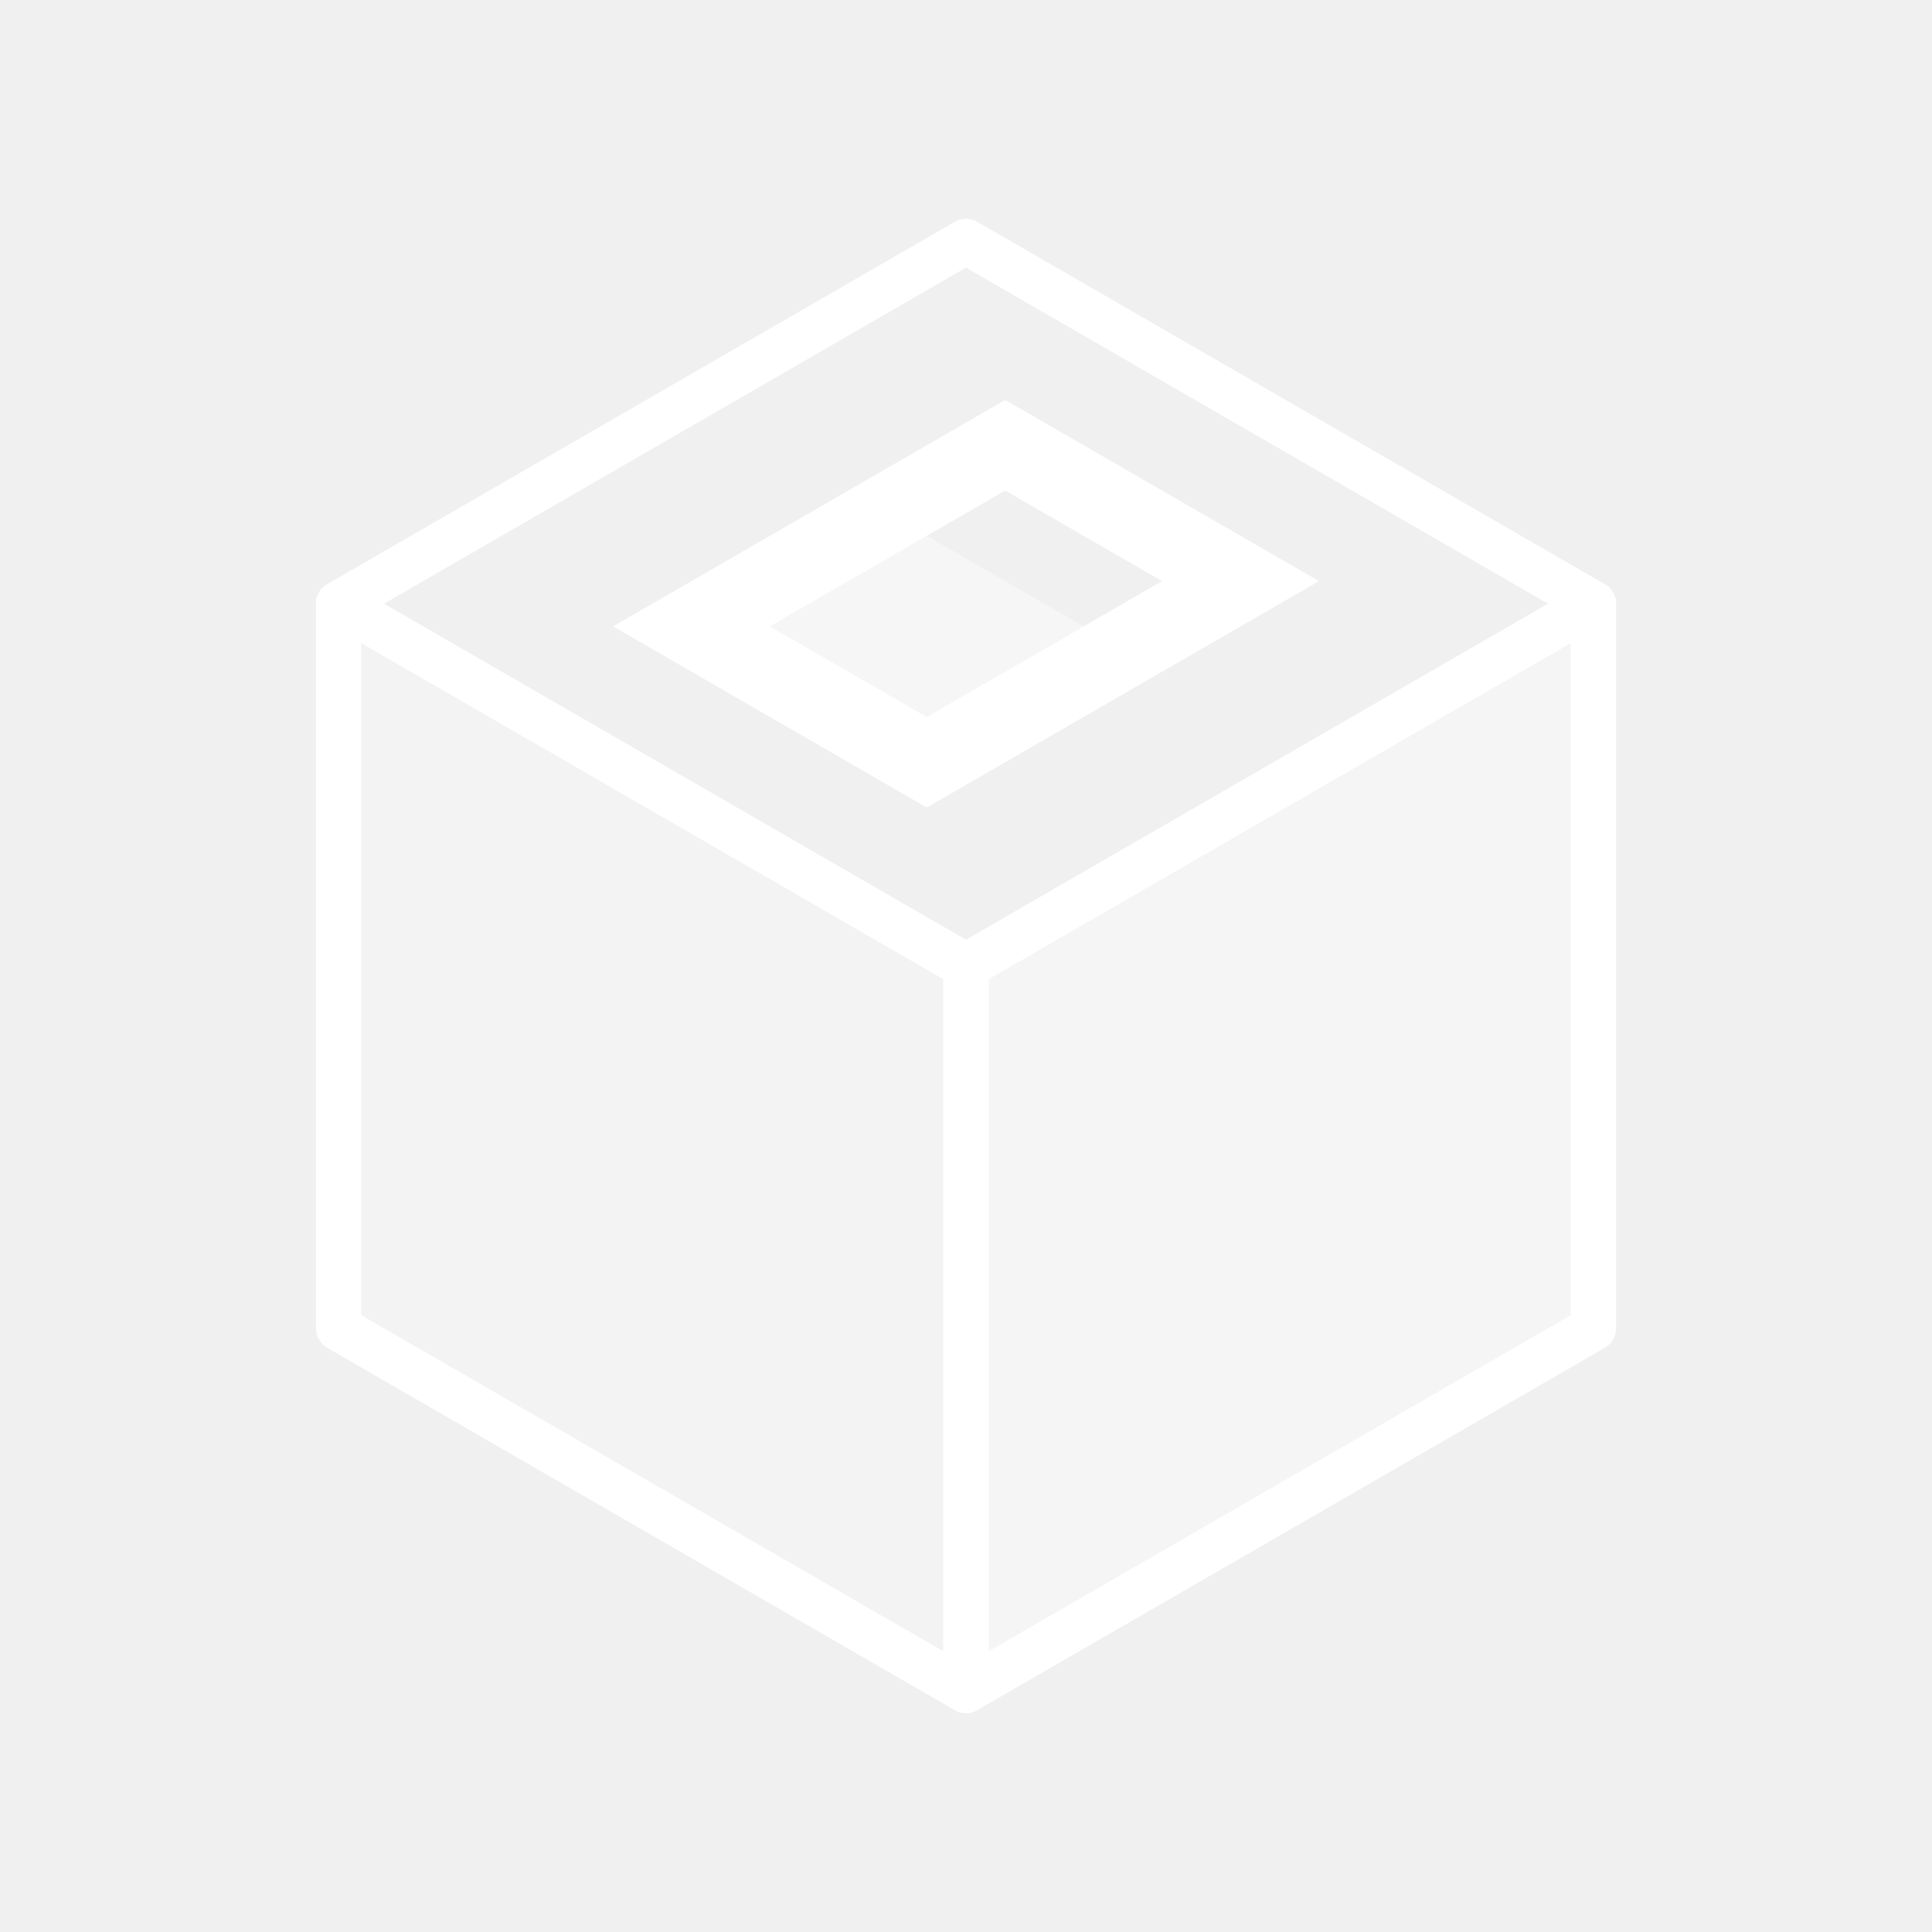
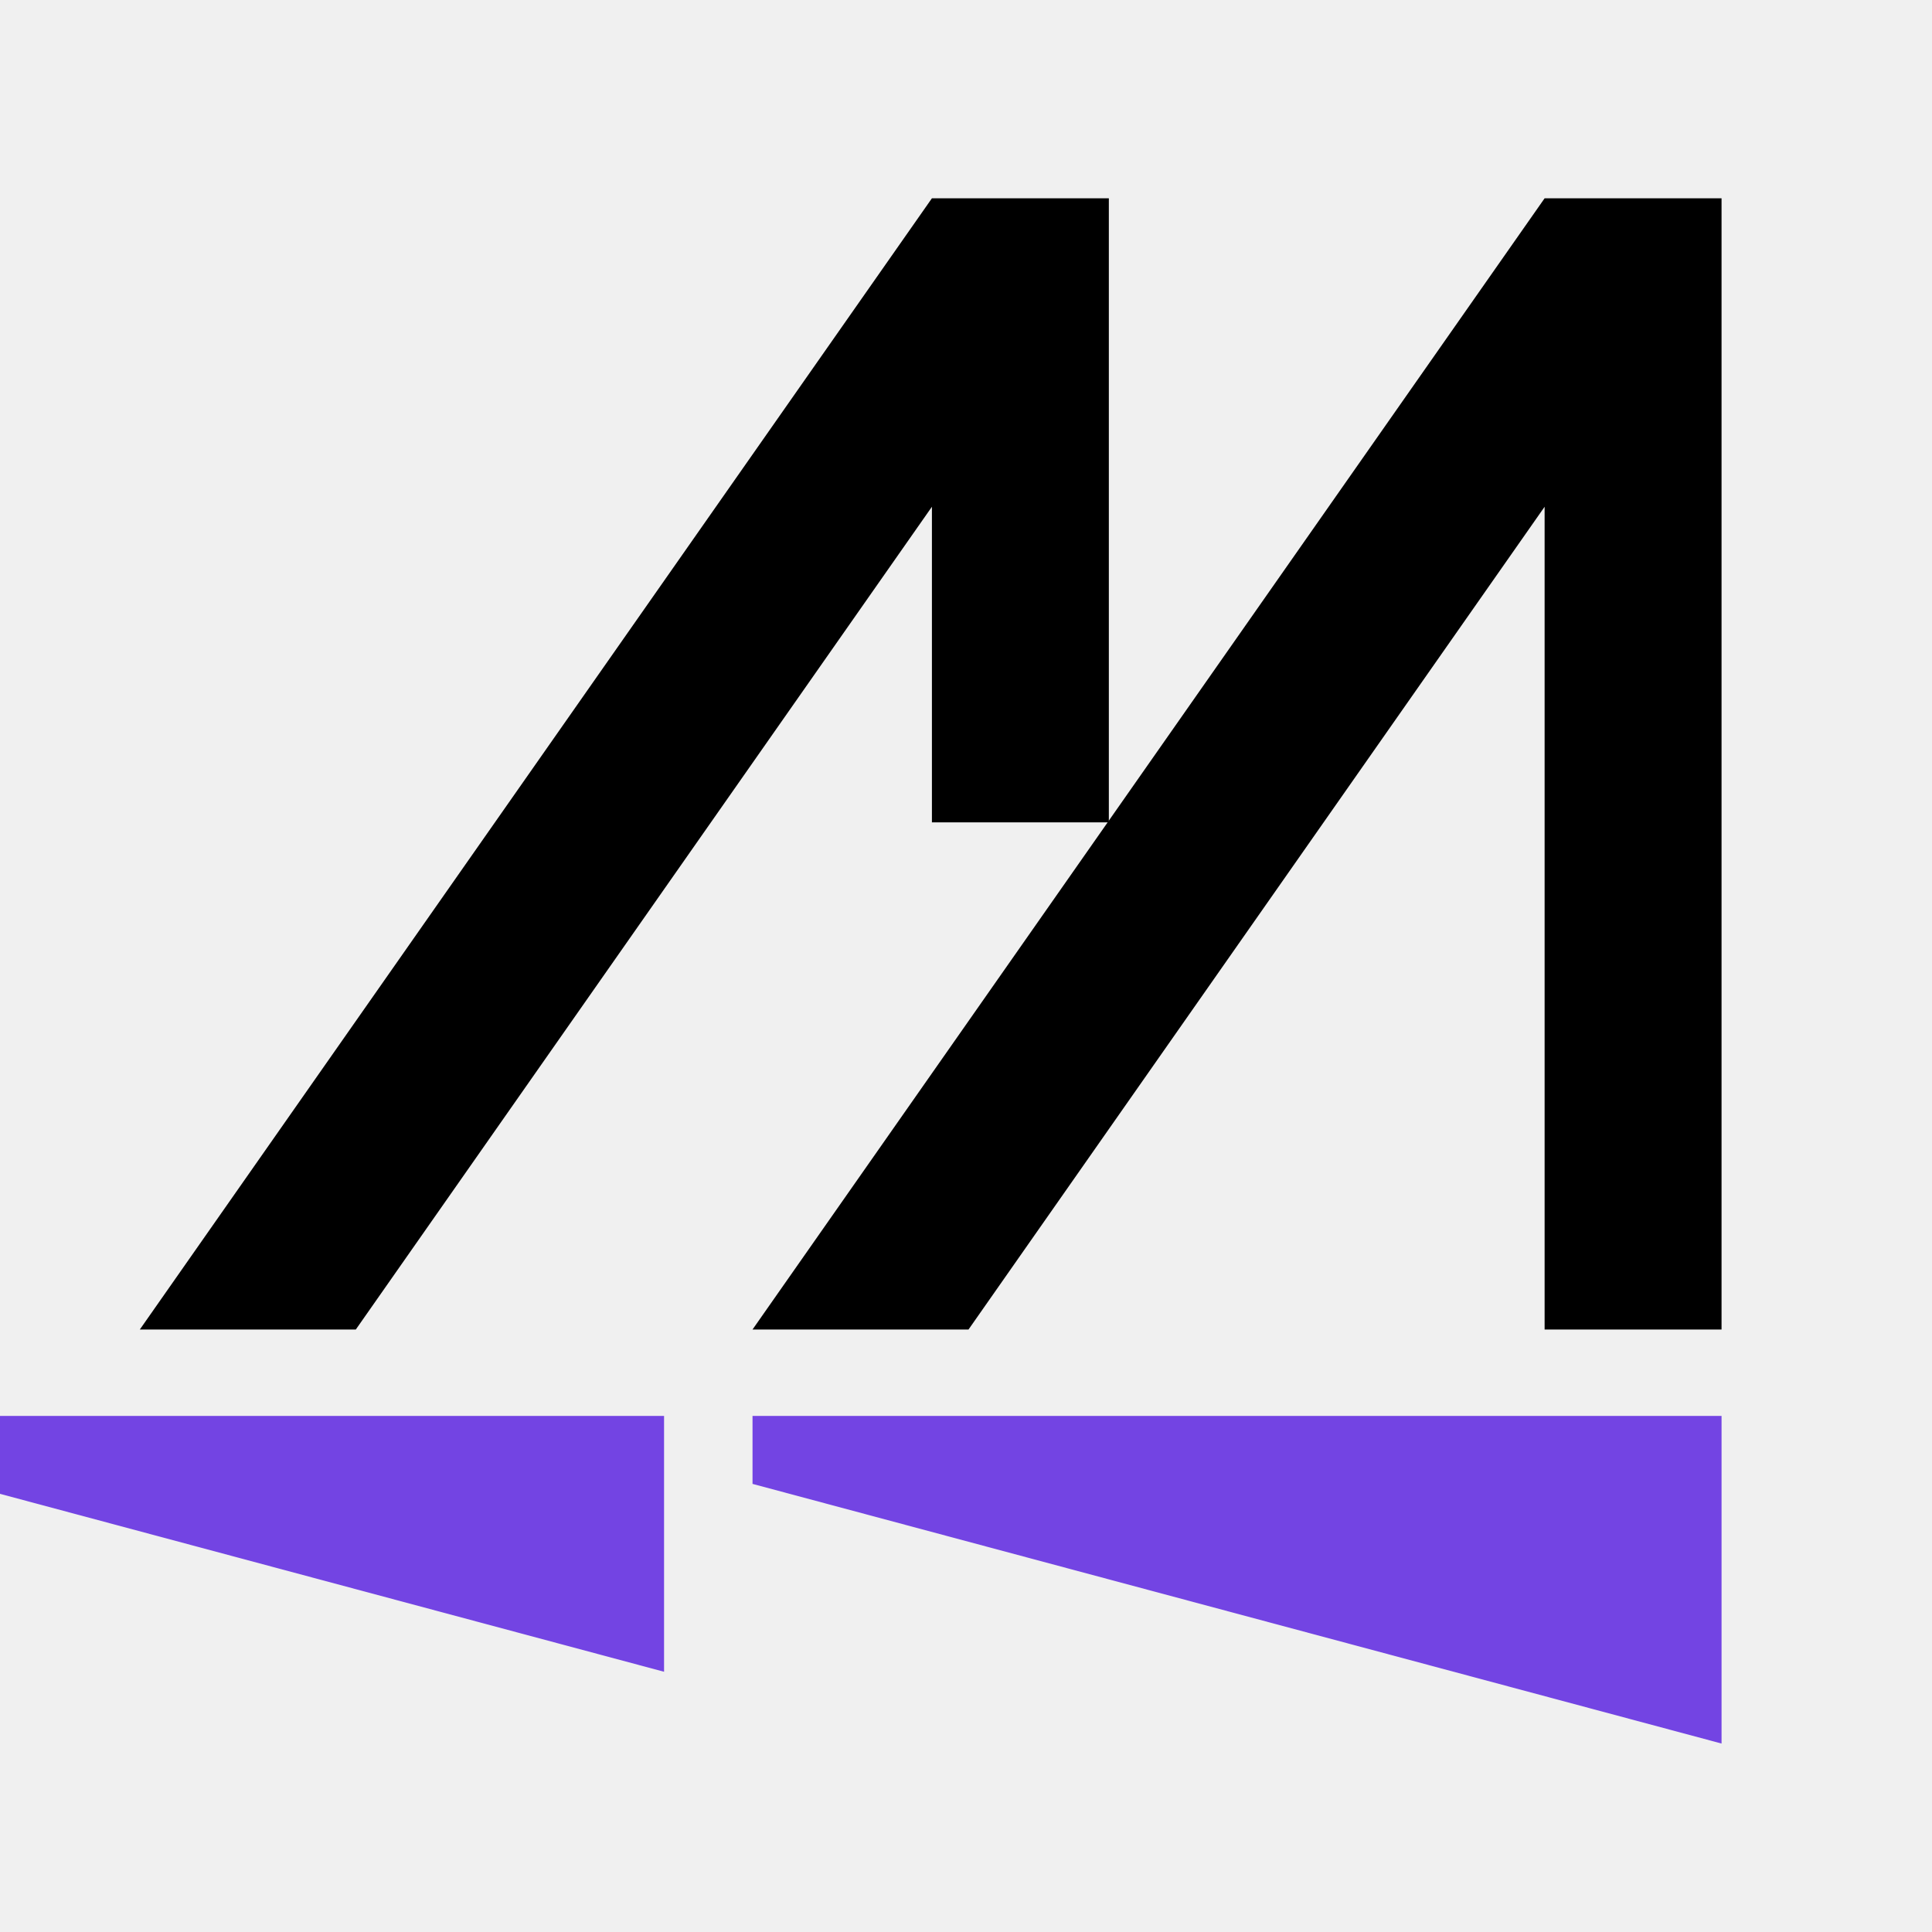
- <svg xmlns="http://www.w3.org/2000/svg" width="512" height="512" viewBox="0 0 512 512">
-   <g transform="translate(256, 256) scale(4)">
-     <path d="M0 0 L-41.568 -24 L-41.568 24 L0 48 Z" fill="white" fill-opacity="0.2" stroke="white" stroke-width="3" stroke-linejoin="round" />
-     <path d="M0 0 L41.568 -24 L41.568 24 L0 48 Z" fill="white" fill-opacity="0.35" stroke="white" stroke-width="3" stroke-linejoin="round" />
-     <path d="M0 -48 L-41.568 -24 L0 0 L41.568 -24 Z" fill="none" stroke="white" stroke-width="3" stroke-linejoin="round" />
-     <g transform="matrix(0.866, 0.5, -0.866, 0.5, 0, -24) scale(0.75)">
-       <path fill-rule="evenodd" clip-rule="evenodd" d="M-16 -20 L16 -20 L16 20 L-16 20 Z M-8 -12 L-8 12 L8 12 L8 -12 Z" fill="white" />
-       <path d="M-8 -4 L8 -4 L8 12 L-8 12 Z" fill="white" fill-opacity="0.4" />
-     </g>
-   </g>
+ <svg xmlns="http://www.w3.org/2000/svg" width="512" height="512" viewBox="128 266.5 190 190">
+   <path transform="translate(202.0063 286.0004)" d="M 77.897 0 C 77.897 0, 0 111.249, 0 111.249 C 0 111.249, 21.241 111.249, 21.241 111.249 C 21.241 111.249, 77.897 30.336, 77.897 30.336 C 77.897 30.336, 77.897 111.249, 77.897 111.249 C 77.897 111.249, 95.297 111.249, 95.297 111.249 C 95.297 111.249, 95.297 5.485, 95.297 5.485 C 95.297 5.485, 95.297 0, 95.297 0 C 95.297 0, 77.897 0, 77.897 0 Z" fill="rgb(0,0,0)" />
+   <path transform="translate(141.751 286.0004)" d="M 77.897 0 C 77.897 0, 0 111.249, 0 111.249 C 0 111.249, 21.241 111.249, 21.241 111.249 C 21.241 111.249, 77.897 30.336, 77.897 30.336 C 77.897 30.336, 77.897 61.374, 77.897 61.374 C 77.897 61.374, 95.297 61.374, 95.297 61.374 C 95.297 61.374, 95.297 5.485, 95.297 5.485 C 95.297 5.485, 95.297 0, 95.297 0 C 95.297 0, 77.897 0, 77.897 0 Z" fill="rgb(0,0,0)" />
+   <path transform="translate(120 405.7494)" d="M 0 0 C 0 0, 0 5.517, 0 5.517 C 0 5.517, 73.306 25.158, 73.306 25.158 C 73.306 25.158, 73.306 0, 73.306 0 C 73.306 0, 0 0, 0 0 Z" fill="rgb(115,68,227)" />
+   <path transform="translate(202.0057 405.7494)" d="M 95.298 0 C 95.298 0, 0 0, 0 0 C 0 0, 0 6.682, 0 6.682 C 0 6.682, 95.298 32.217, 95.298 32.217 C 95.298 32.217, 95.298 0, 95.298 0 Z" fill="rgb(115,68,227)" />
</svg>
